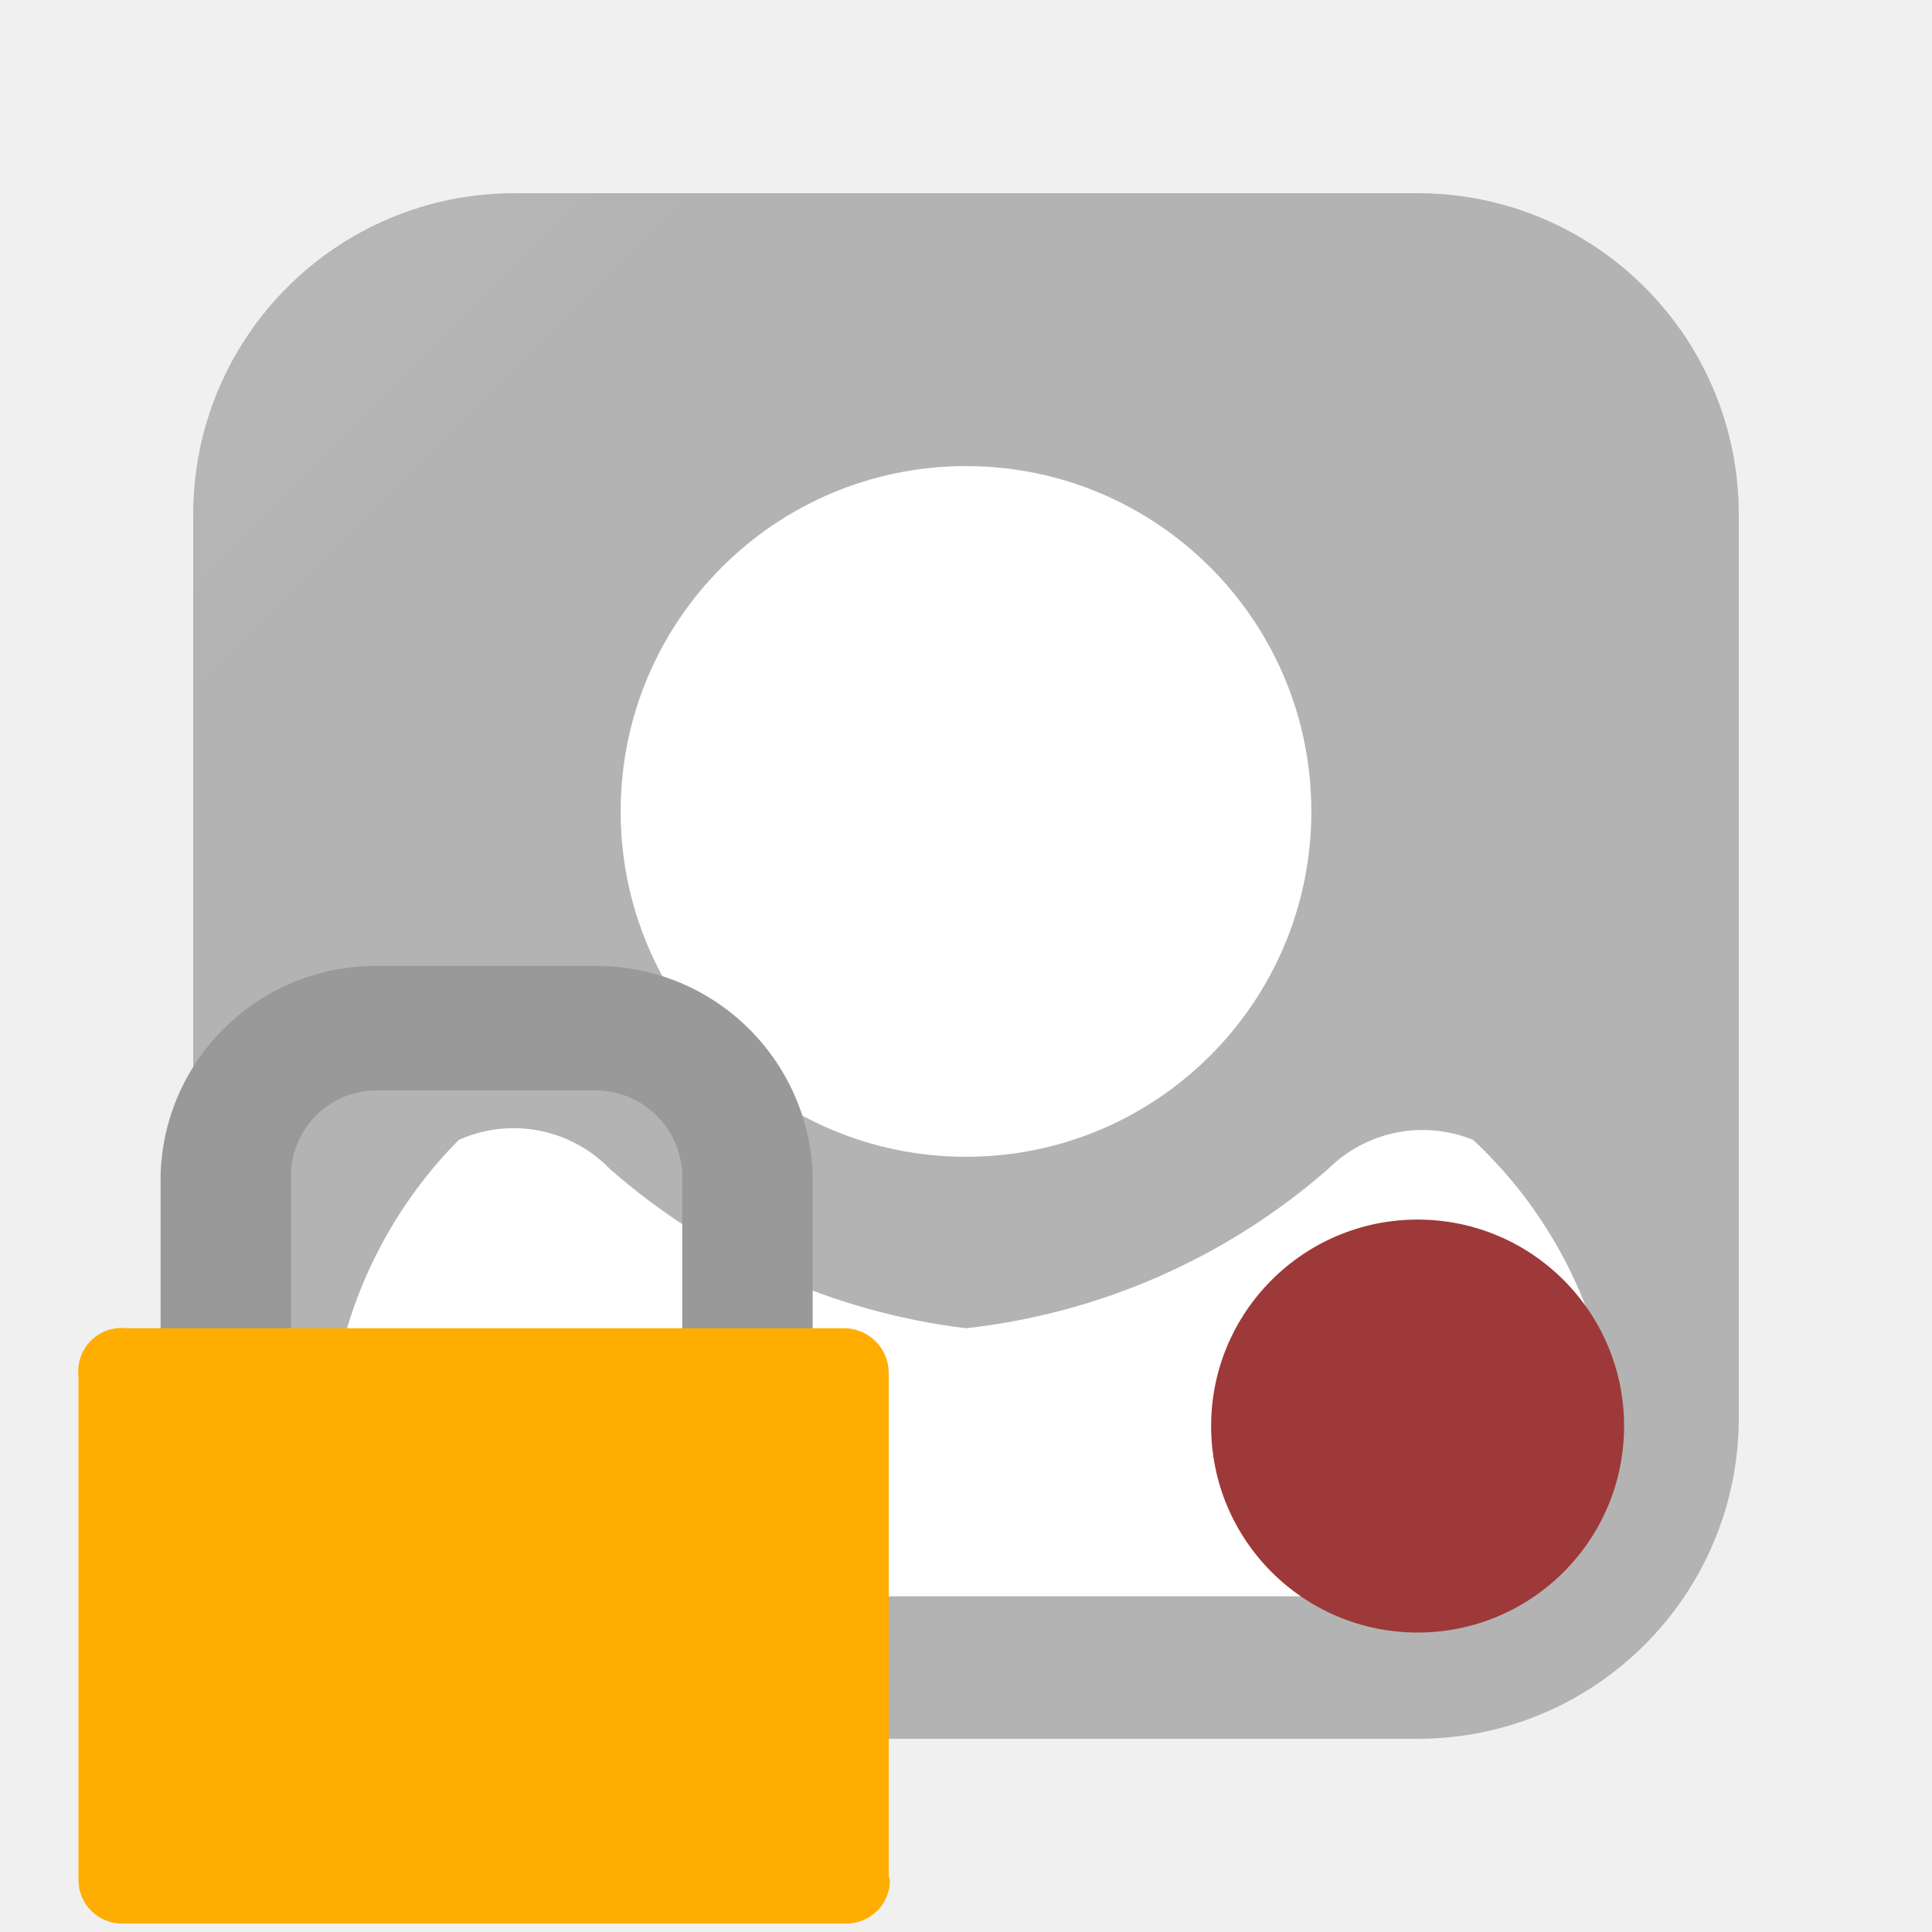
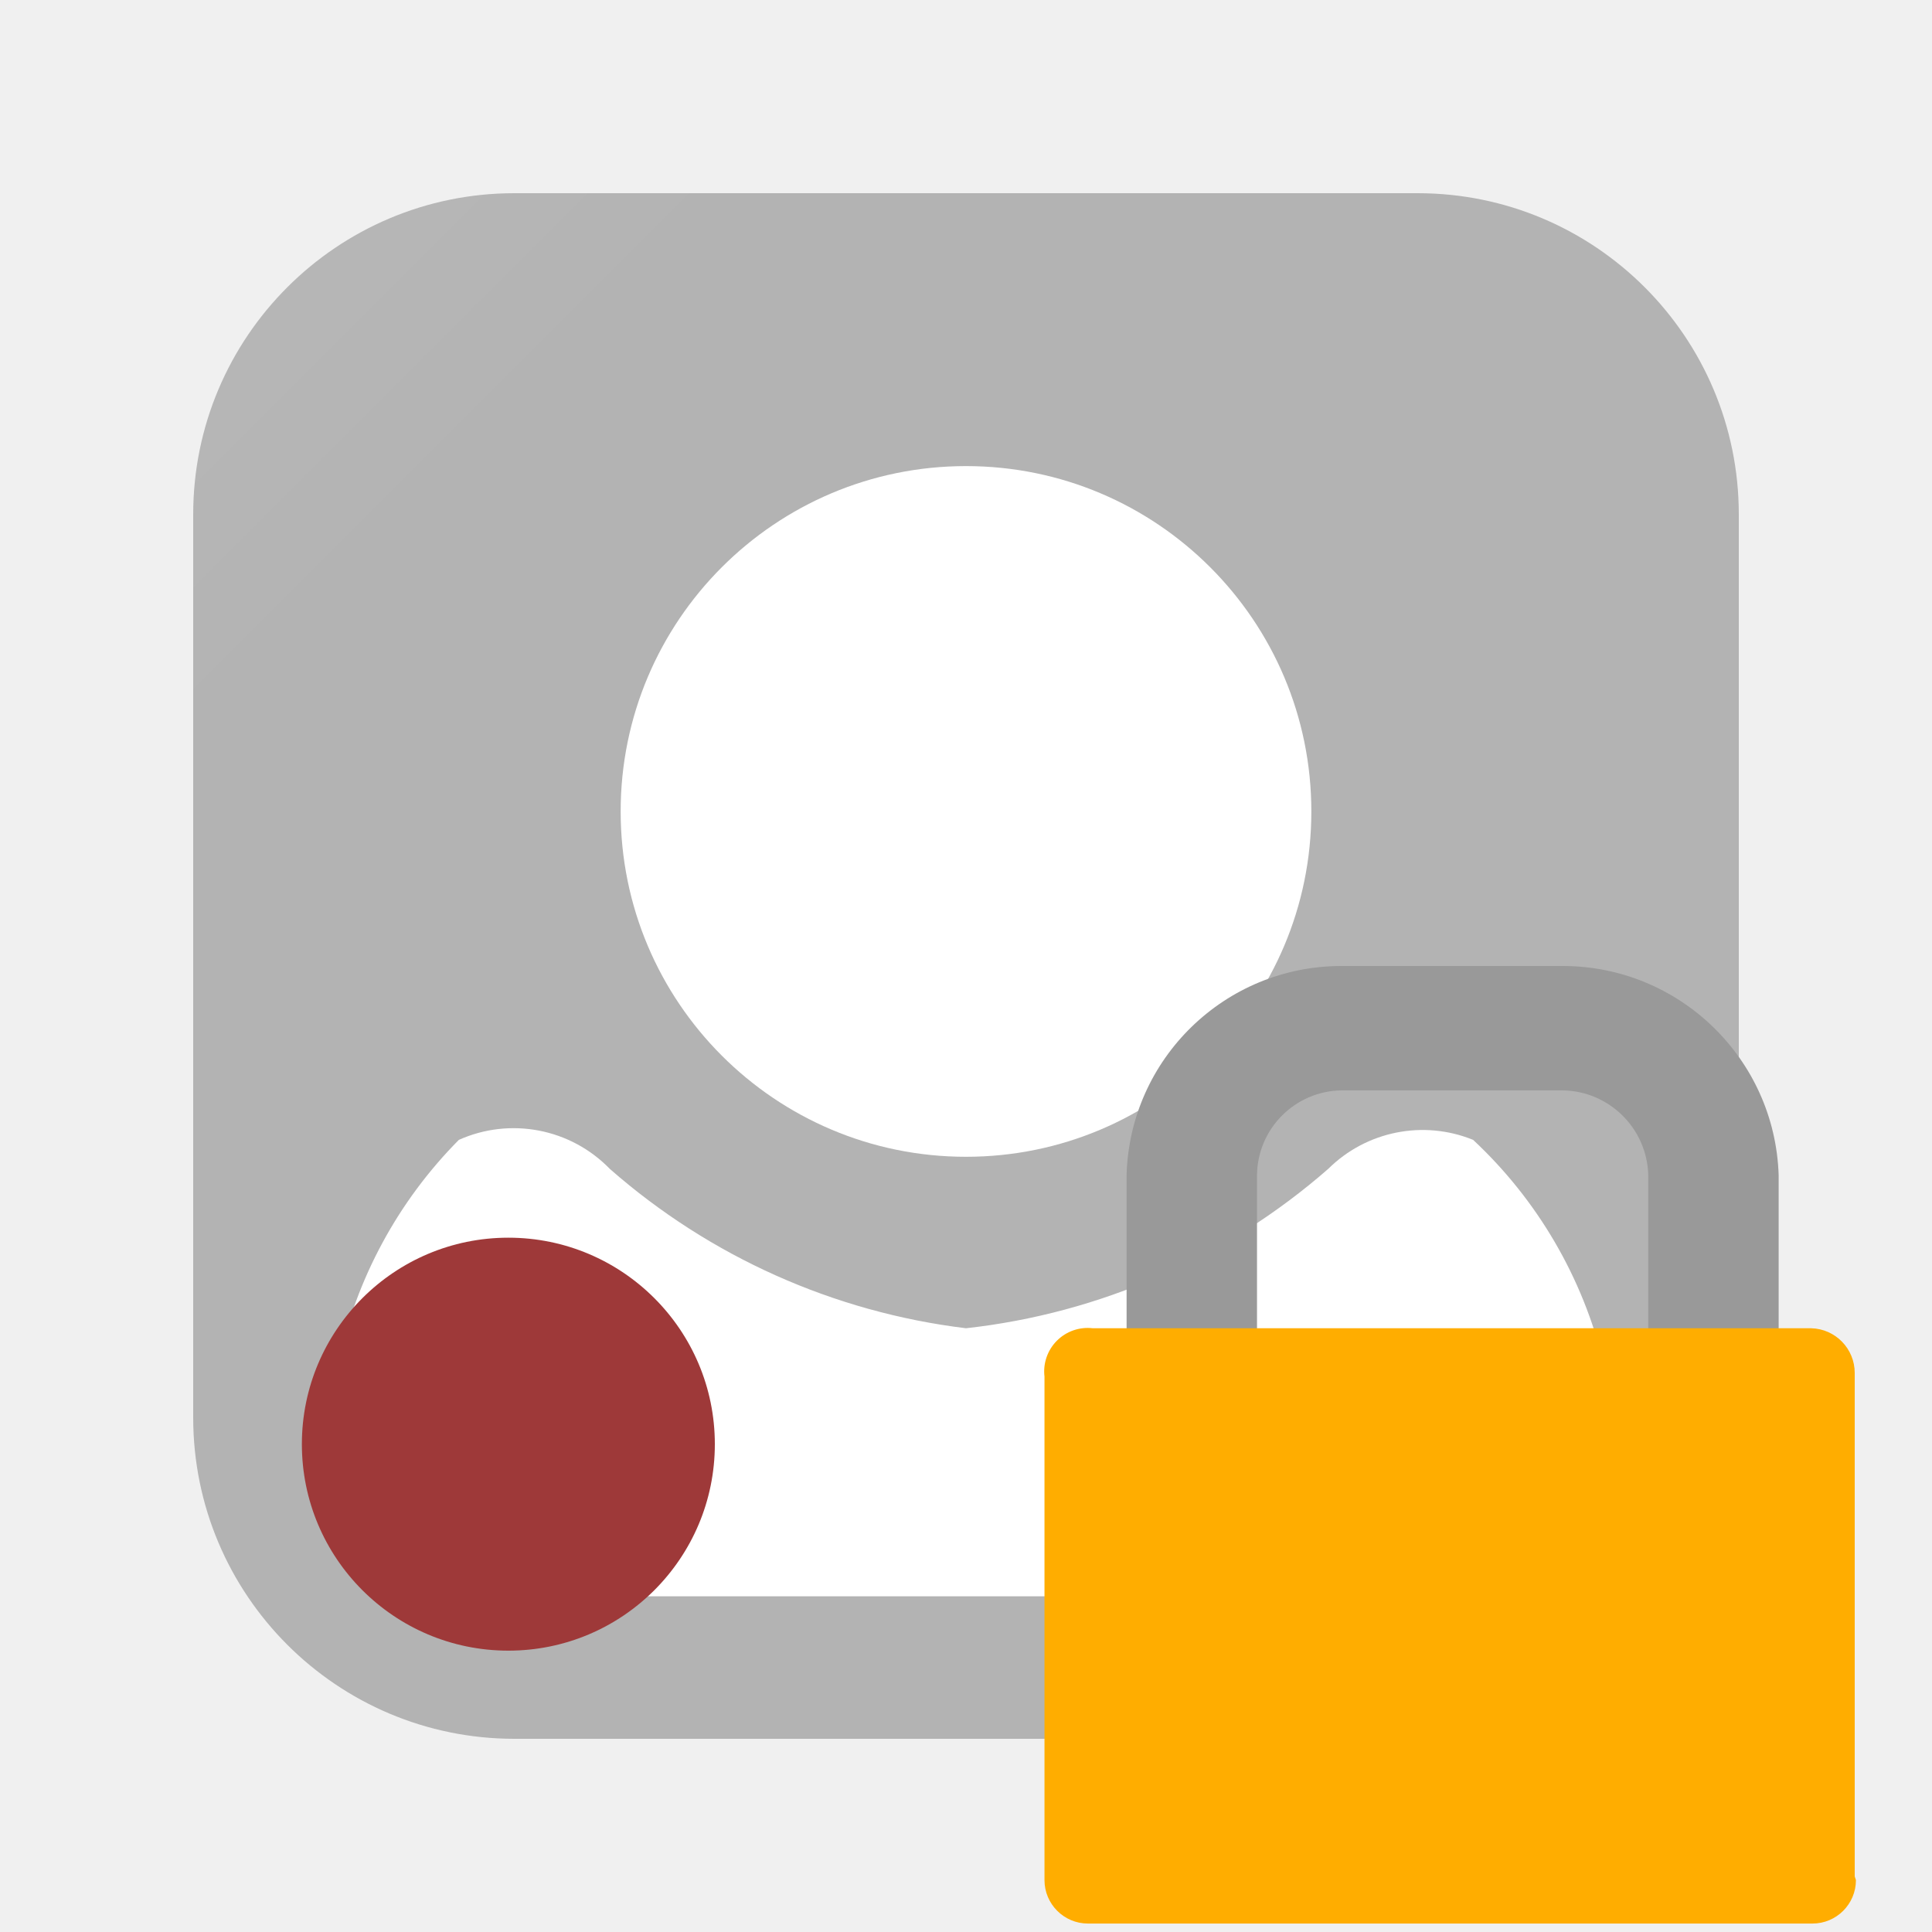
<svg xmlns="http://www.w3.org/2000/svg" width="16" height="16" viewBox="0 0 16 16">
  <defs>
    <linearGradient id="a" x1="3674.06" y1="-5381.8" x2="4025.44" y2="-5733.19" gradientTransform="matrix(.03 0 0 -.03 -115.19 -169.84)" gradientUnits="userSpaceOnUse">
      <stop offset="0" stop-color="#ccc" />
      <stop offset="1" stop-color="#b3b3b3" />
    </linearGradient>
-     <linearGradient id="b" x1="3928.7" y1="-5638.84" x2="4004.33" y2="-5714.46" gradientTransform="matrix(.03 0 0 -.03 -115.19 -169.84)" gradientUnits="userSpaceOnUse">
+     <linearGradient id="b" x1="3693.54" y1="-5643.47" x2="3769.16" y2="-5719.1" gradientTransform="matrix(.03 0 0 -.03 -115.19 -169.84)" gradientUnits="userSpaceOnUse">
      <stop offset="0" stop-color="#c9473d" />
      <stop offset="1" stop-color="#9e3939" />
    </linearGradient>
-     <linearGradient id="c" x1="57514.53" y1="-82321.9" x2="57620.31" y2="-82427.67" gradientTransform="matrix(.04 0 0 -.04 -2068.4 -2955.39)" gradientUnits="userSpaceOnUse">
+     <linearGradient id="c" x1="57736.75" y1="-82321.9" x2="57842.53" y2="-82427.67" gradientTransform="matrix(.04 0 0 -.04 -2068.4 -2955.39)" gradientUnits="userSpaceOnUse">
      <stop offset="0" stop-color="#999" />
      <stop offset="1" stop-color="#666" />
    </linearGradient>
-     <linearGradient id="d" x1="57490.02" y1="-82391.14" x2="57644.86" y2="-82545.98" gradientTransform="matrix(.04 0 0 -.04 -2068.4 -2955.39)" gradientUnits="userSpaceOnUse">
+     <linearGradient id="d" x1="57712.24" y1="-82391.14" x2="57867.08" y2="-82545.98" gradientTransform="matrix(.04 0 0 -.04 -2068.4 -2955.39)" gradientUnits="userSpaceOnUse">
      <stop offset="0" stop-color="#ffad00" />
      <stop offset="1" stop-color="#d68900" />
    </linearGradient>
  </defs>
  <path d="M14.4 11.74a2.66 2.66 0 0 1-2.66 2.66H4.26a2.66 2.66 0 0 1-2.66-2.66V4.26A2.66 2.66 0 0 1 4.26 1.6h7.48a2.66 2.66 0 0 1 2.66 2.66z" fill="url(#a)" />
  <circle cx="8" cy="6.72" r="2.86" fill="#fff" />
  <path d="M12.2 9.44a1.11 1.11 0 0 0-1.2.24A5.47 5.47 0 0 1 8 11a5.47 5.47 0 0 1-2.95-1.32 1.11 1.11 0 0 0-1.25-.24 3.73 3.73 0 0 0-1 1.85v.93a1 1 0 0 0 1 1h8.48a1 1 0 0 0 1-1v-.93a3.73 3.73 0 0 0-1.08-1.85z" fill="#fff" />
-   <circle cx="11.74" cy="11.81" r="1.71" fill="url(#b)" />
-   <path d="M2.41 11.21V9.73a.71.71 0 0 1 .7-.7h1.83a.72.72 0 0 1 .71.7v1.48h1.08V9.73A1.79 1.79 0 0 0 4.94 8H3.11a1.78 1.78 0 0 0-1.78 1.73v1.48z" fill="url(#c)" />
-   <path d="M7.37 15.57a.36.36 0 0 1-.36.36h-6a.36.36 0 0 1-.36-.36V11.4a.36.36 0 0 1 .4-.4H7a.37.37 0 0 1 .36.37v4.17z" fill="url(#d)" />
+   <circle cx="4.21" cy="11.96" r="1.71" fill="url(#b)" />
+   <path d="M10.41 11.21V9.73a.71.71 0 0 1 .7-.7h1.83a.72.72 0 0 1 .71.7v1.48h1.08V9.73A1.79 1.79 0 0 0 12.94 8h-1.83a1.78 1.78 0 0 0-1.78 1.73v1.48z" fill="url(#c)" />
+   <path d="M15.37 15.57a.36.36 0 0 1-.36.36h-6a.36.36 0 0 1-.36-.36V11.4a.36.36 0 0 1 .4-.4H15a.37.37 0 0 1 .36.37v4.17z" fill="url(#d)" />
</svg>
